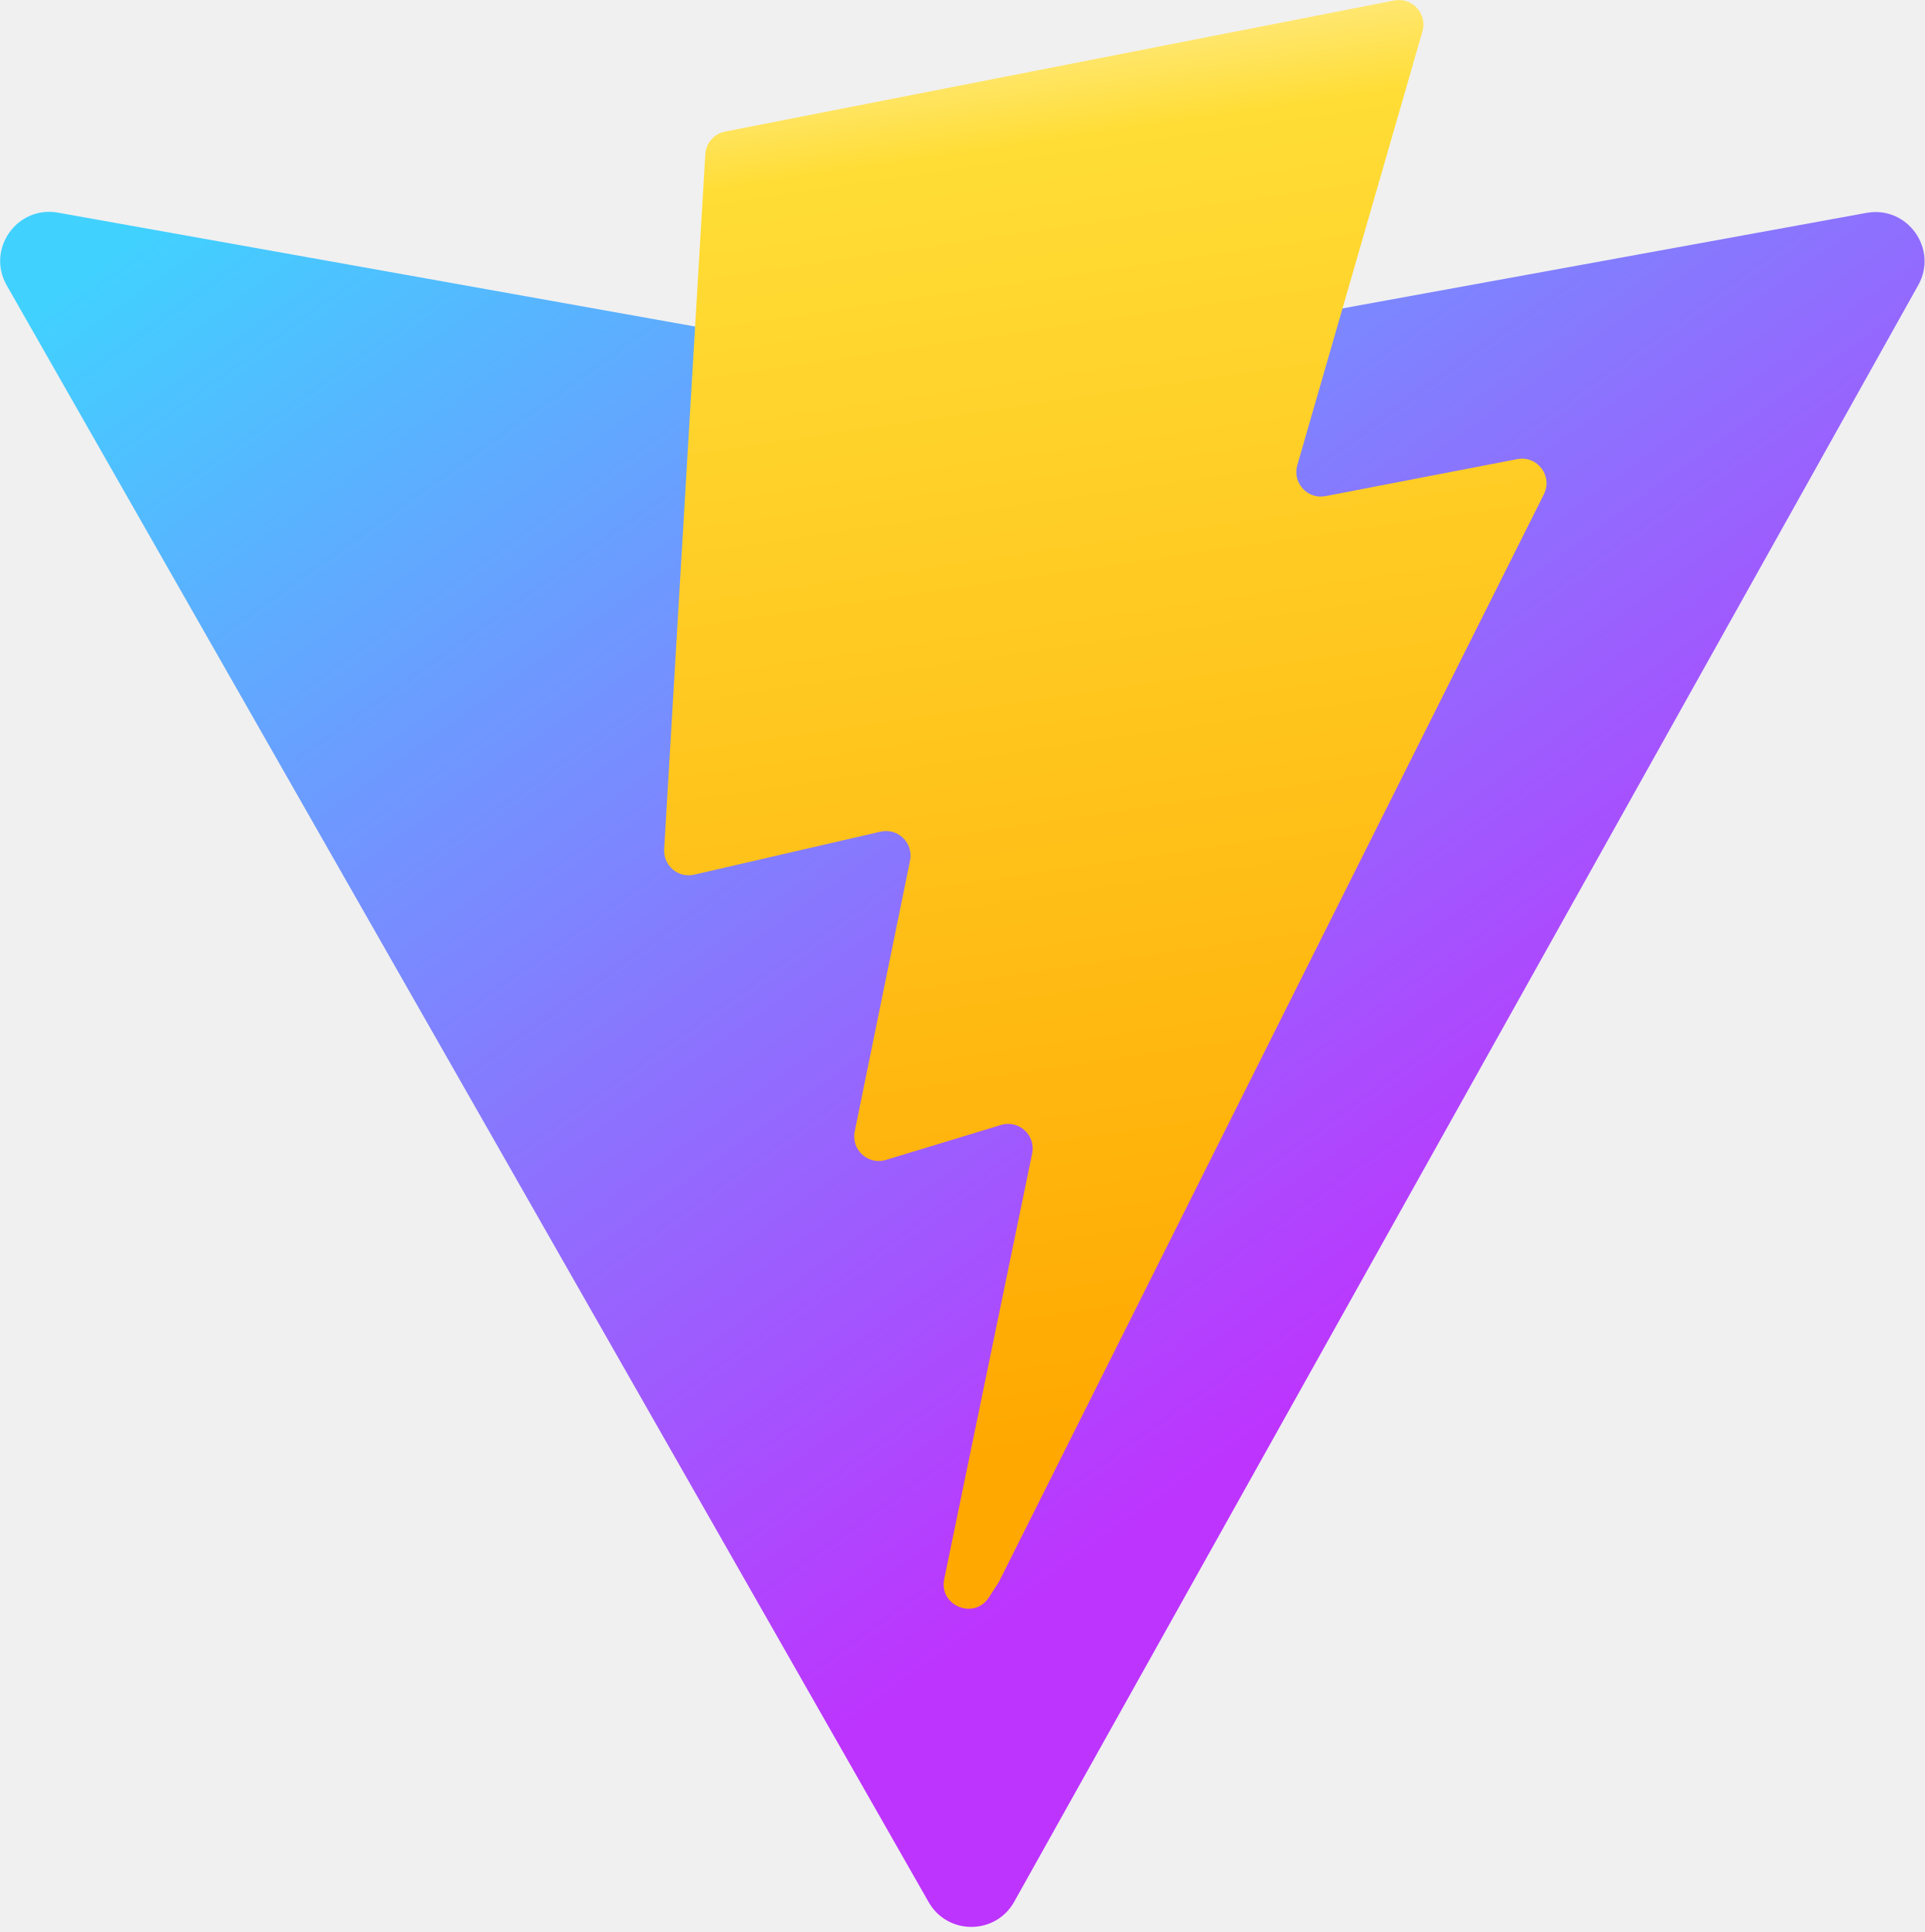
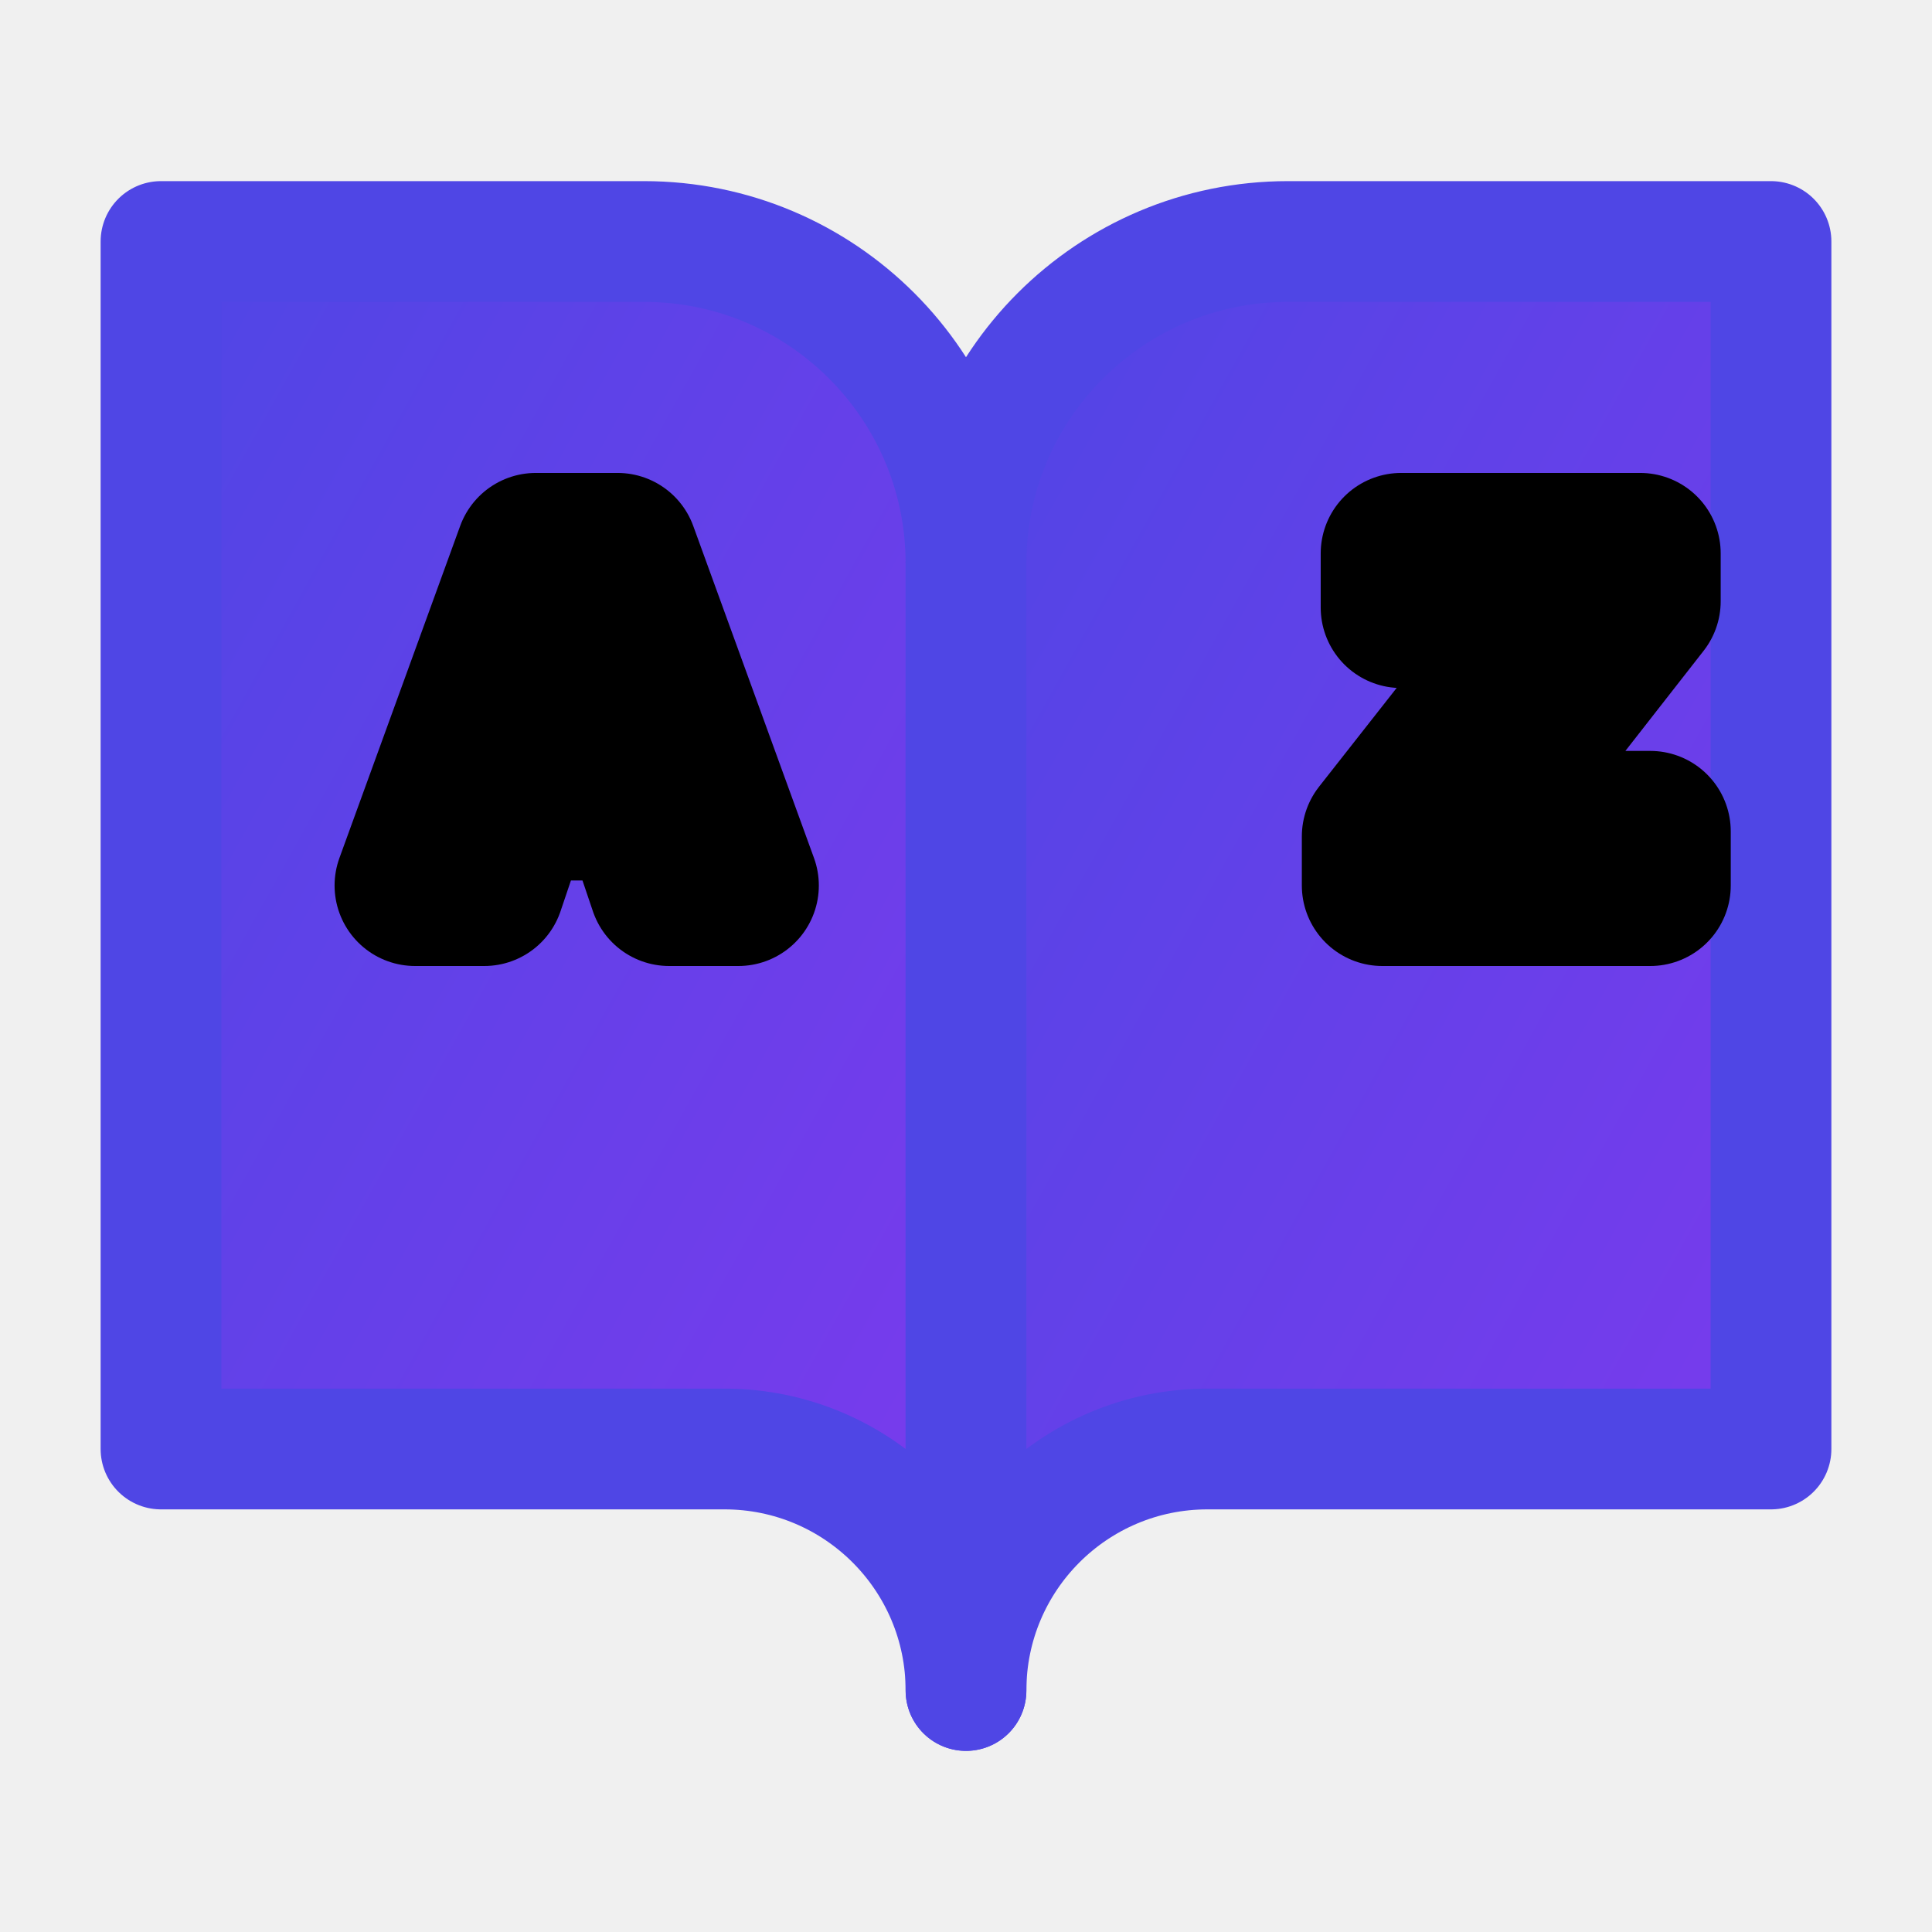
- <svg xmlns="http://www.w3.org/2000/svg" aria-hidden="true" role="img" class="iconify iconify--logos" width="31.88" height="32" preserveAspectRatio="xMidYMid meet" viewBox="0 0 256 257">
+ <svg xmlns="http://www.w3.org/2000/svg" width="32" height="32" viewBox="0 0 24 24" fill="none" stroke="currentColor" stroke-width="2" stroke-linecap="round" stroke-linejoin="round">
  <defs>
-     <linearGradient id="IconifyId1813088fe1fbc01fb466" x1="-.828%" x2="57.636%" y1="7.652%" y2="78.411%">
-       <stop offset="0%" stop-color="#41D1FF" />
-       <stop offset="100%" stop-color="#BD34FE" />
-     </linearGradient>
-     <linearGradient id="IconifyId1813088fe1fbc01fb467" x1="43.376%" x2="50.316%" y1="2.242%" y2="89.03%">
-       <stop offset="0%" stop-color="#FFEA83" />
-       <stop offset="8.333%" stop-color="#FFDD35" />
-       <stop offset="100%" stop-color="#FFA800" />
+     <linearGradient id="bookGradient" x1="0%" y1="0%" x2="100%" y2="100%">
+       <stop offset="0%" style="stop-color:#4F46E5;stop-opacity:1" />
+       <stop offset="100%" style="stop-color:#7C3AED;stop-opacity:1" />
    </linearGradient>
  </defs>
-   <path fill="url(#IconifyId1813088fe1fbc01fb466)" d="M255.153 37.938L134.897 252.976c-2.483 4.44-8.862 4.466-11.382.048L.875 37.958c-2.746-4.814 1.371-10.646 6.827-9.67l120.385 21.517a6.537 6.537 0 0 0 2.322-.004l117.867-21.483c5.438-.991 9.574 4.796 6.877 9.62Z" />
-   <path fill="url(#IconifyId1813088fe1fbc01fb467)" d="M185.432.063L96.44 17.501a3.268 3.268 0 0 0-2.634 3.014l-5.474 92.456a3.268 3.268 0 0 0 3.997 3.378l24.777-5.718c2.318-.535 4.413 1.507 3.936 3.838l-7.361 36.047c-.495 2.426 1.782 4.5 4.151 3.78l15.304-4.649c2.372-.72 4.652 1.36 4.15 3.788l-11.698 56.621c-.732 3.542 3.979 5.473 5.943 2.437l1.313-2.028l72.516-144.72c1.215-2.423-.88-5.186-3.54-4.672l-25.505 4.922c-2.396.462-4.435-1.77-3.759-4.114l16.646-57.705c.677-2.35-1.37-4.583-3.769-4.113Z" />
+   <path d="M2 3h6a4 4 0 0 1 4 4v14a3 3 0 0 0-3-3H2z" fill="url(#bookGradient)" stroke="#4F46E5" stroke-width="1.5" />
+   <path d="M22 3h-6a4 4 0 0 0-4 4v14a3 3 0 0 1 3-3h7z" fill="url(#bookGradient)" stroke="#4F46E5" stroke-width="1.5" />
+   <text x="5" y="11" font-family="Arial, sans-serif" font-size="6" font-weight="bold" fill="#ffffff">A</text>
+   <text x="17" y="11" font-family="Arial, sans-serif" font-size="6" font-weight="bold" fill="#ffffff">Z</text>
</svg>
